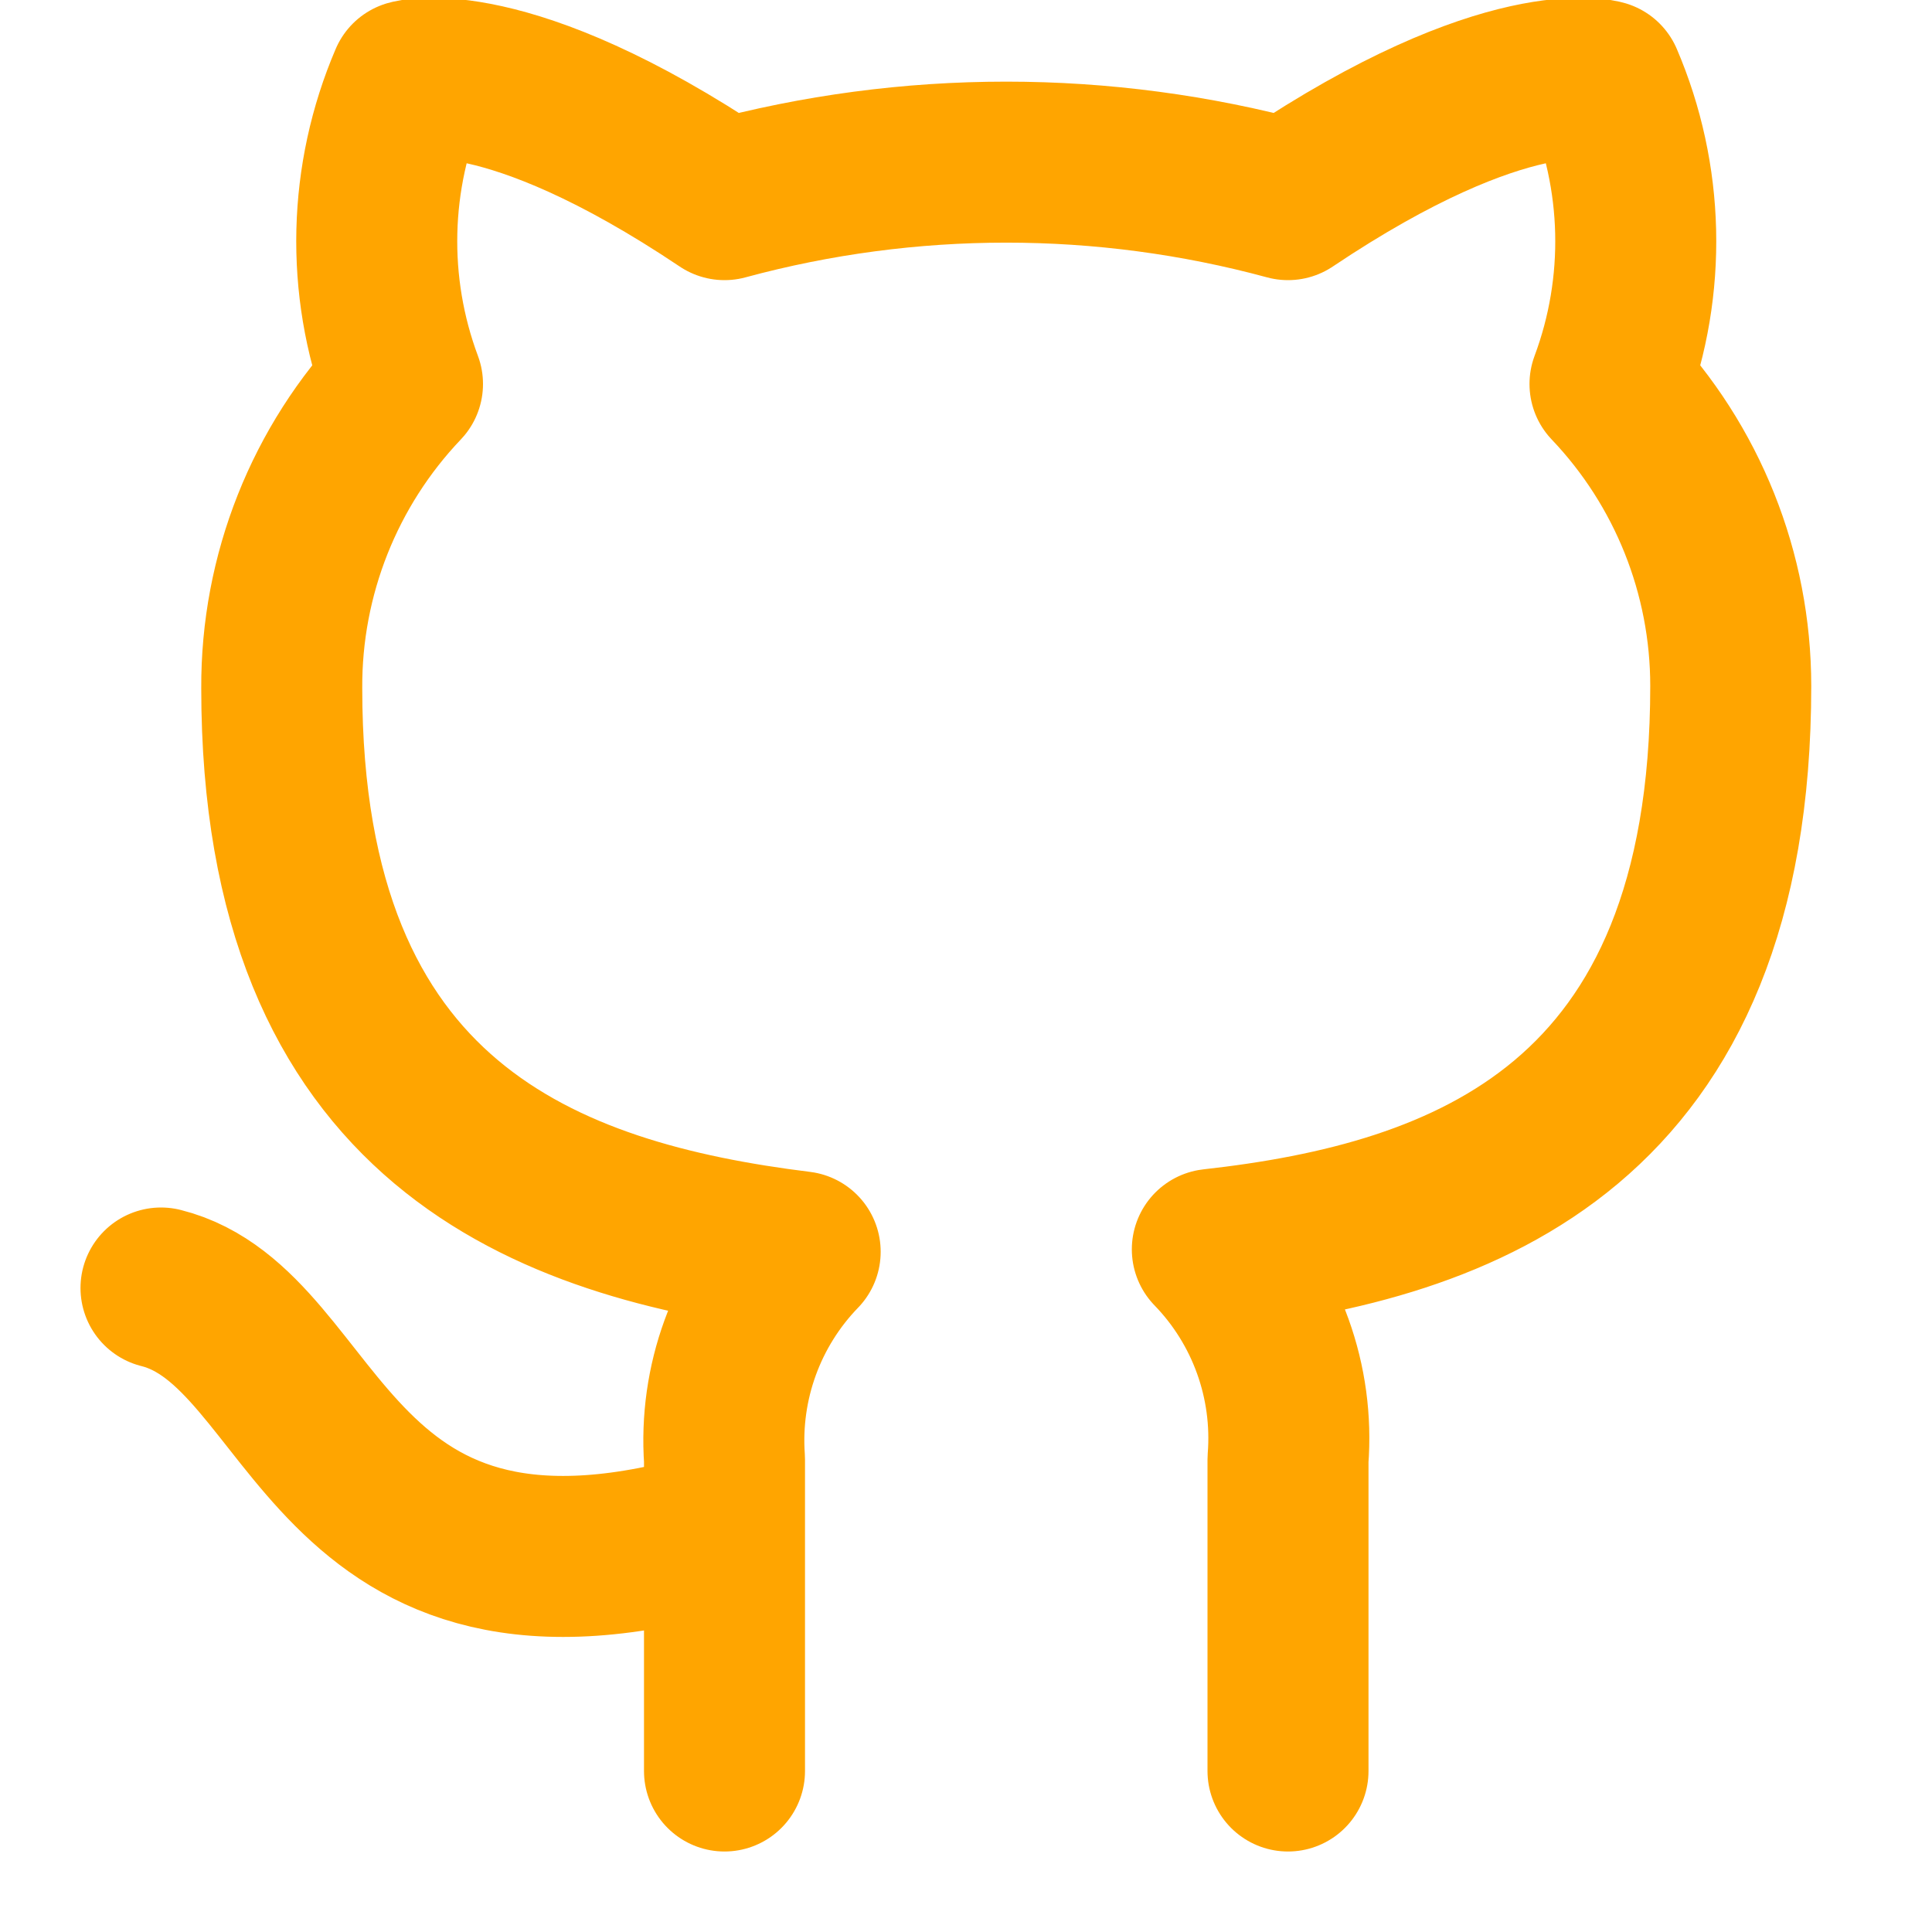
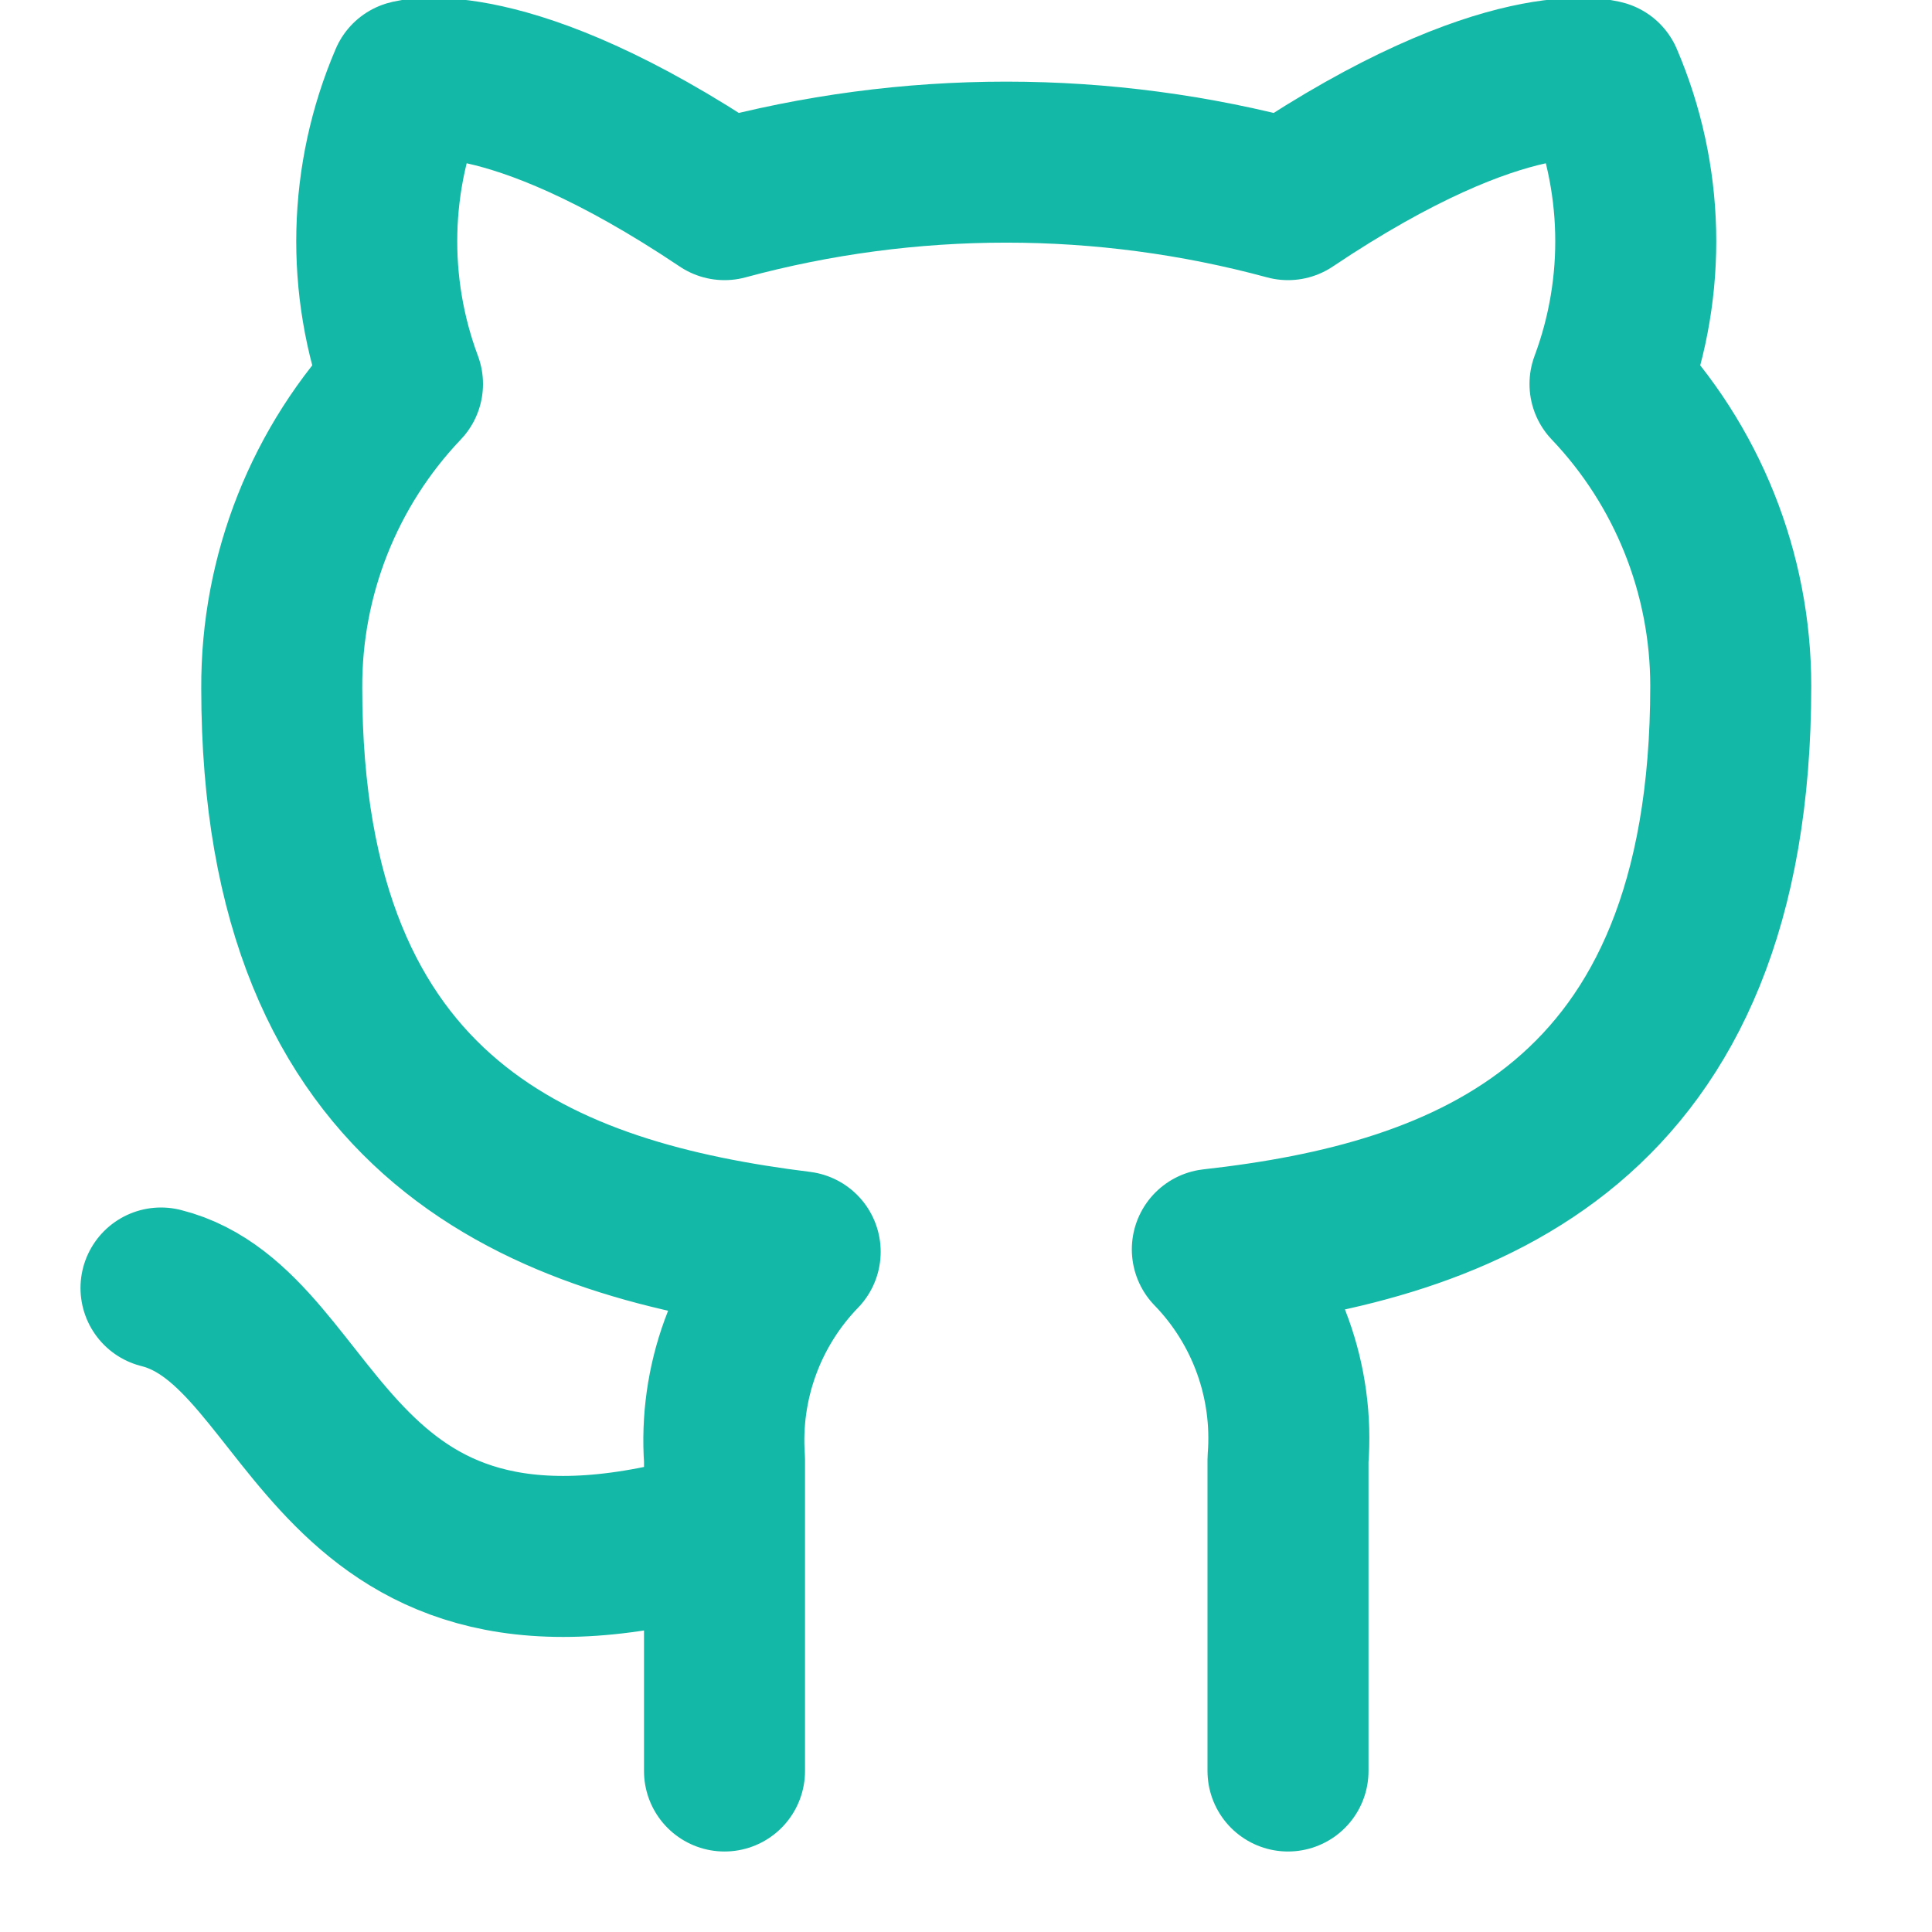
- <svg xmlns="http://www.w3.org/2000/svg" width="20" height="20" viewBox="0 0 24 24" fill="none" stroke="orange" stroke-width="2" stroke-linecap="round" stroke-linejoin="round" class="feather feather-github">
+ <svg xmlns="http://www.w3.org/2000/svg" width="24" height="24" viewBox="0 0 24 24" fill="none" stroke="#14b8a6" stroke-width="2" stroke-linecap="round" stroke-linejoin="round" class="feather feather-github">
  <path d="M9 19c-5 1.5-5-2.5-7-3m14 6v-3.87a3.37 3.37 0 0 0-.94-2.61c3.14-.35 6.44-1.54 6.44-7A5.44 5.44 0 0 0 20 4.77 5.07 5.07 0 0 0 19.91 1S18.73.65 16 2.48a13.38 13.38 0 0 0-7 0C6.27.65 5.09 1 5.09 1A5.07 5.07 0 0 0 5 4.77a5.44 5.44 0 0 0-1.5 3.78c0 5.42 3.3 6.61 6.44 7A3.37 3.37 0 0 0 9 18.13V22" />
</svg>
